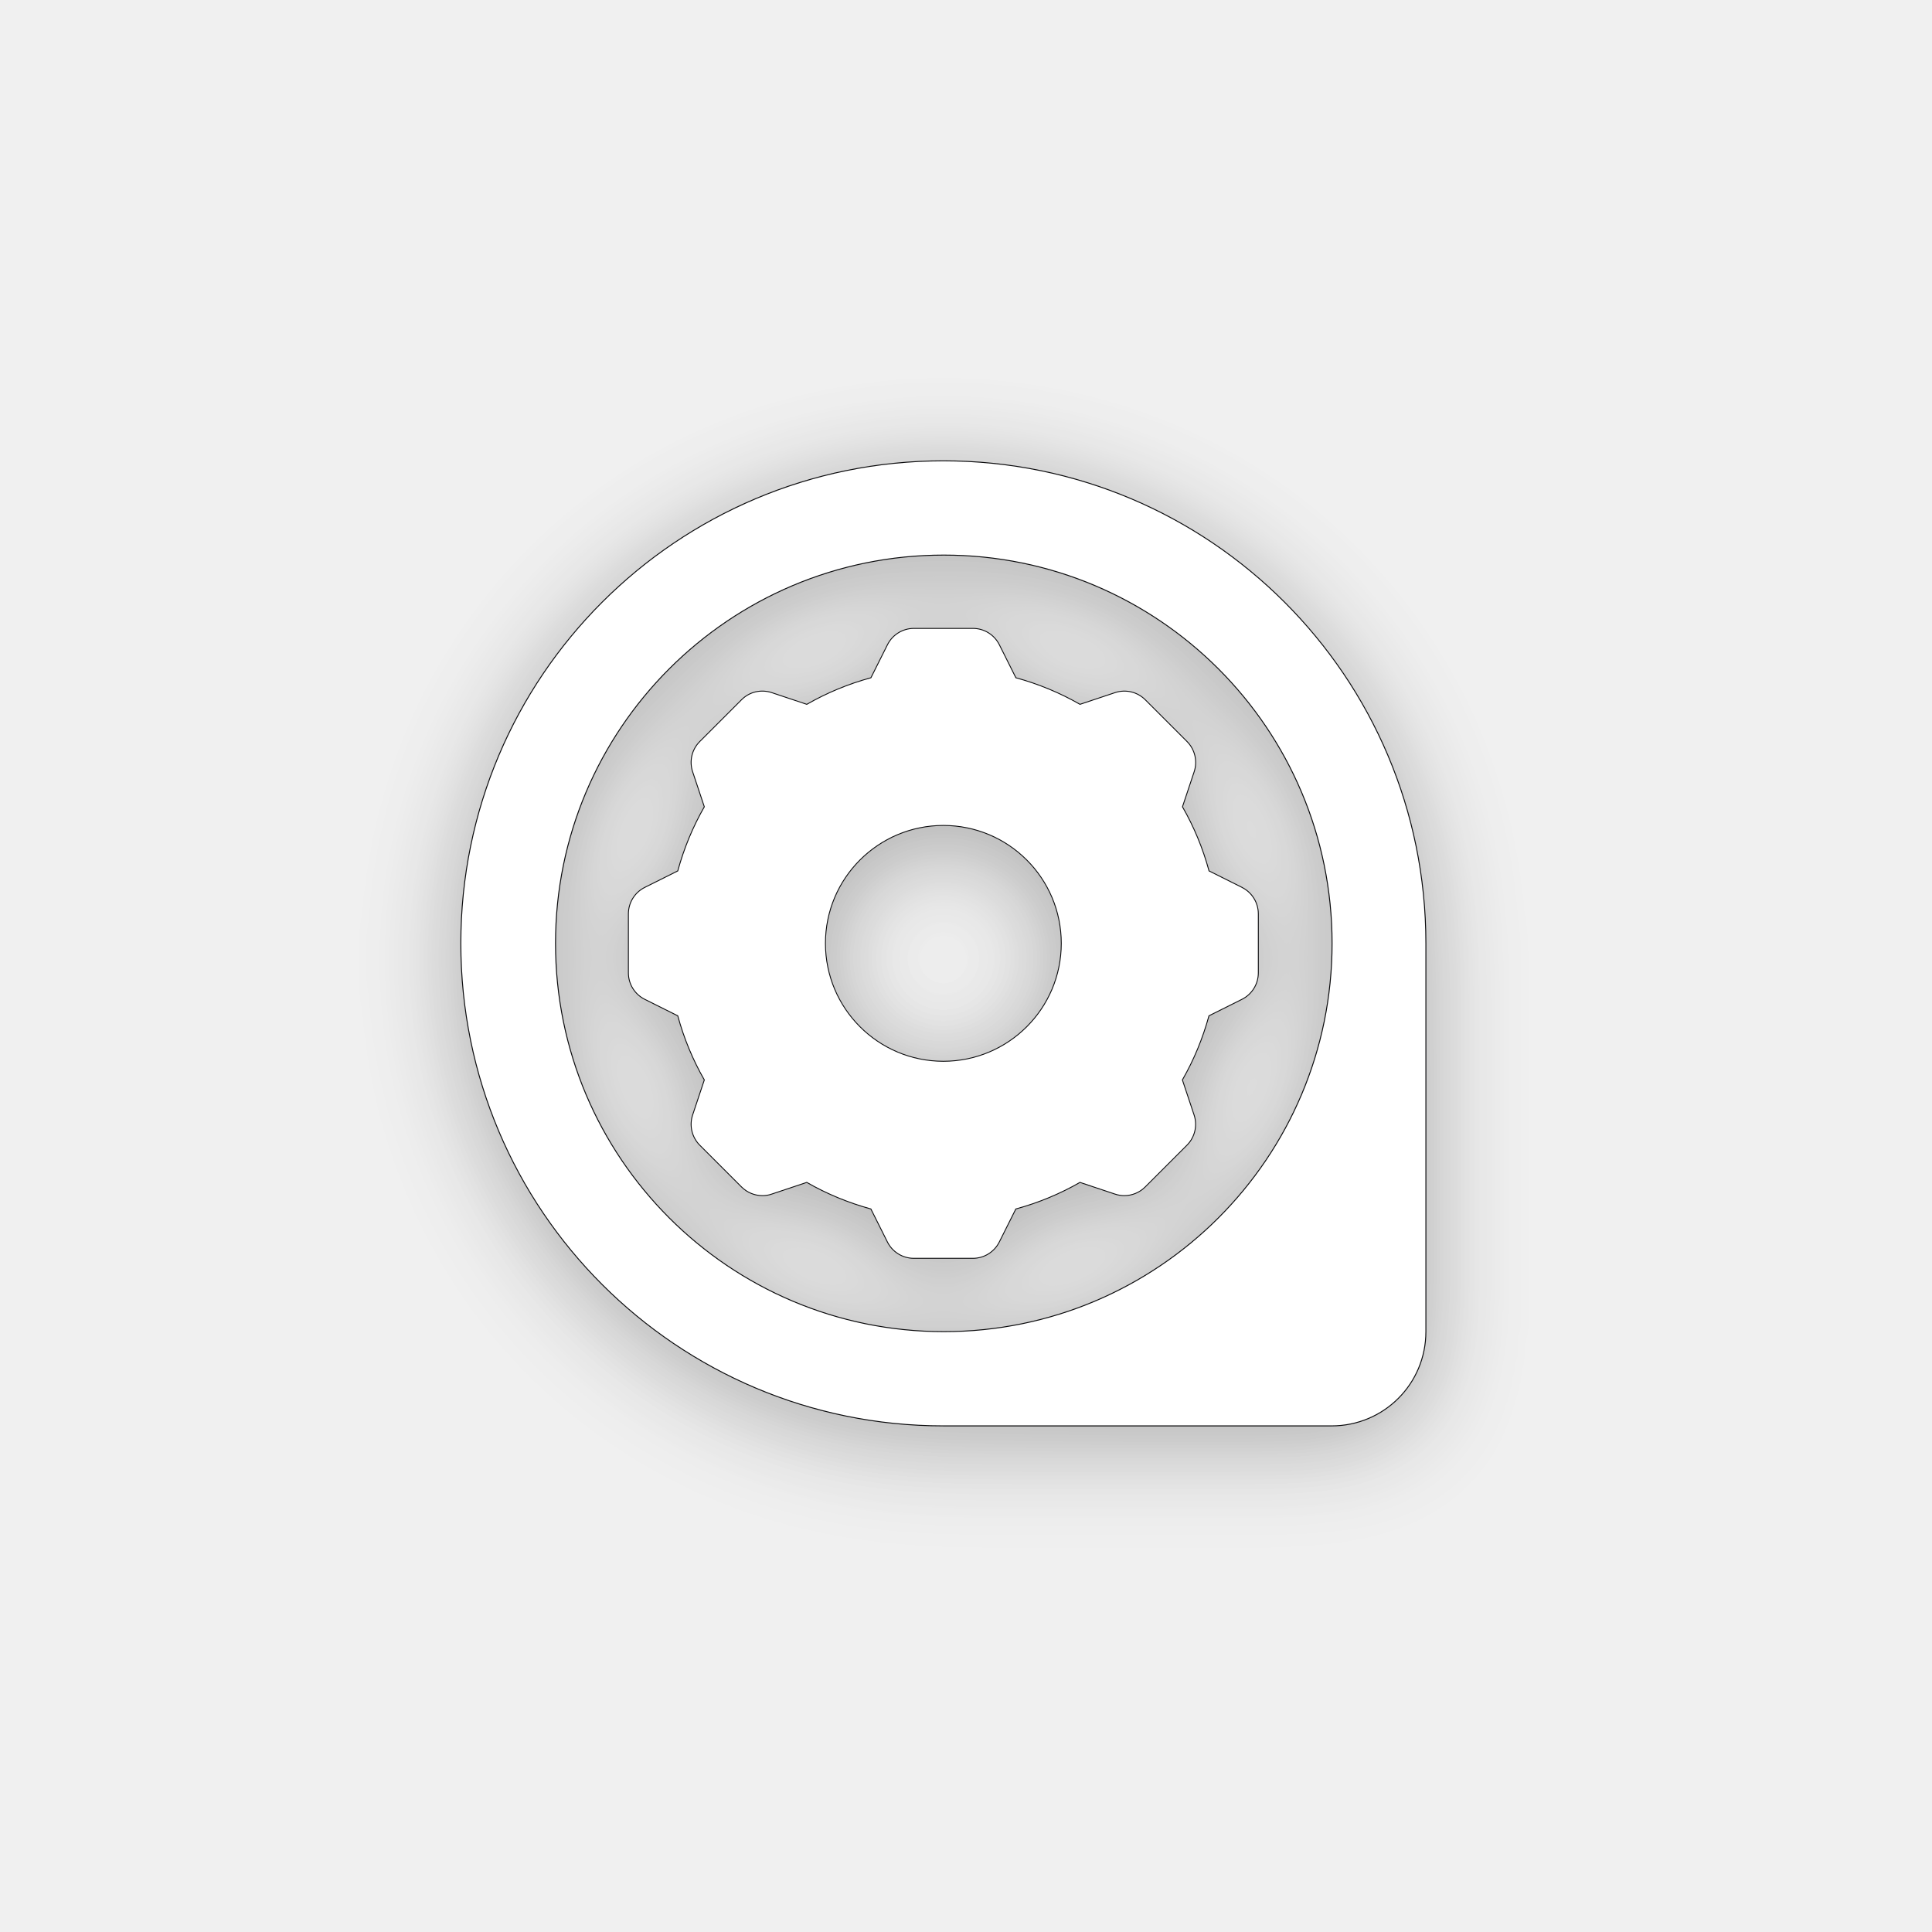
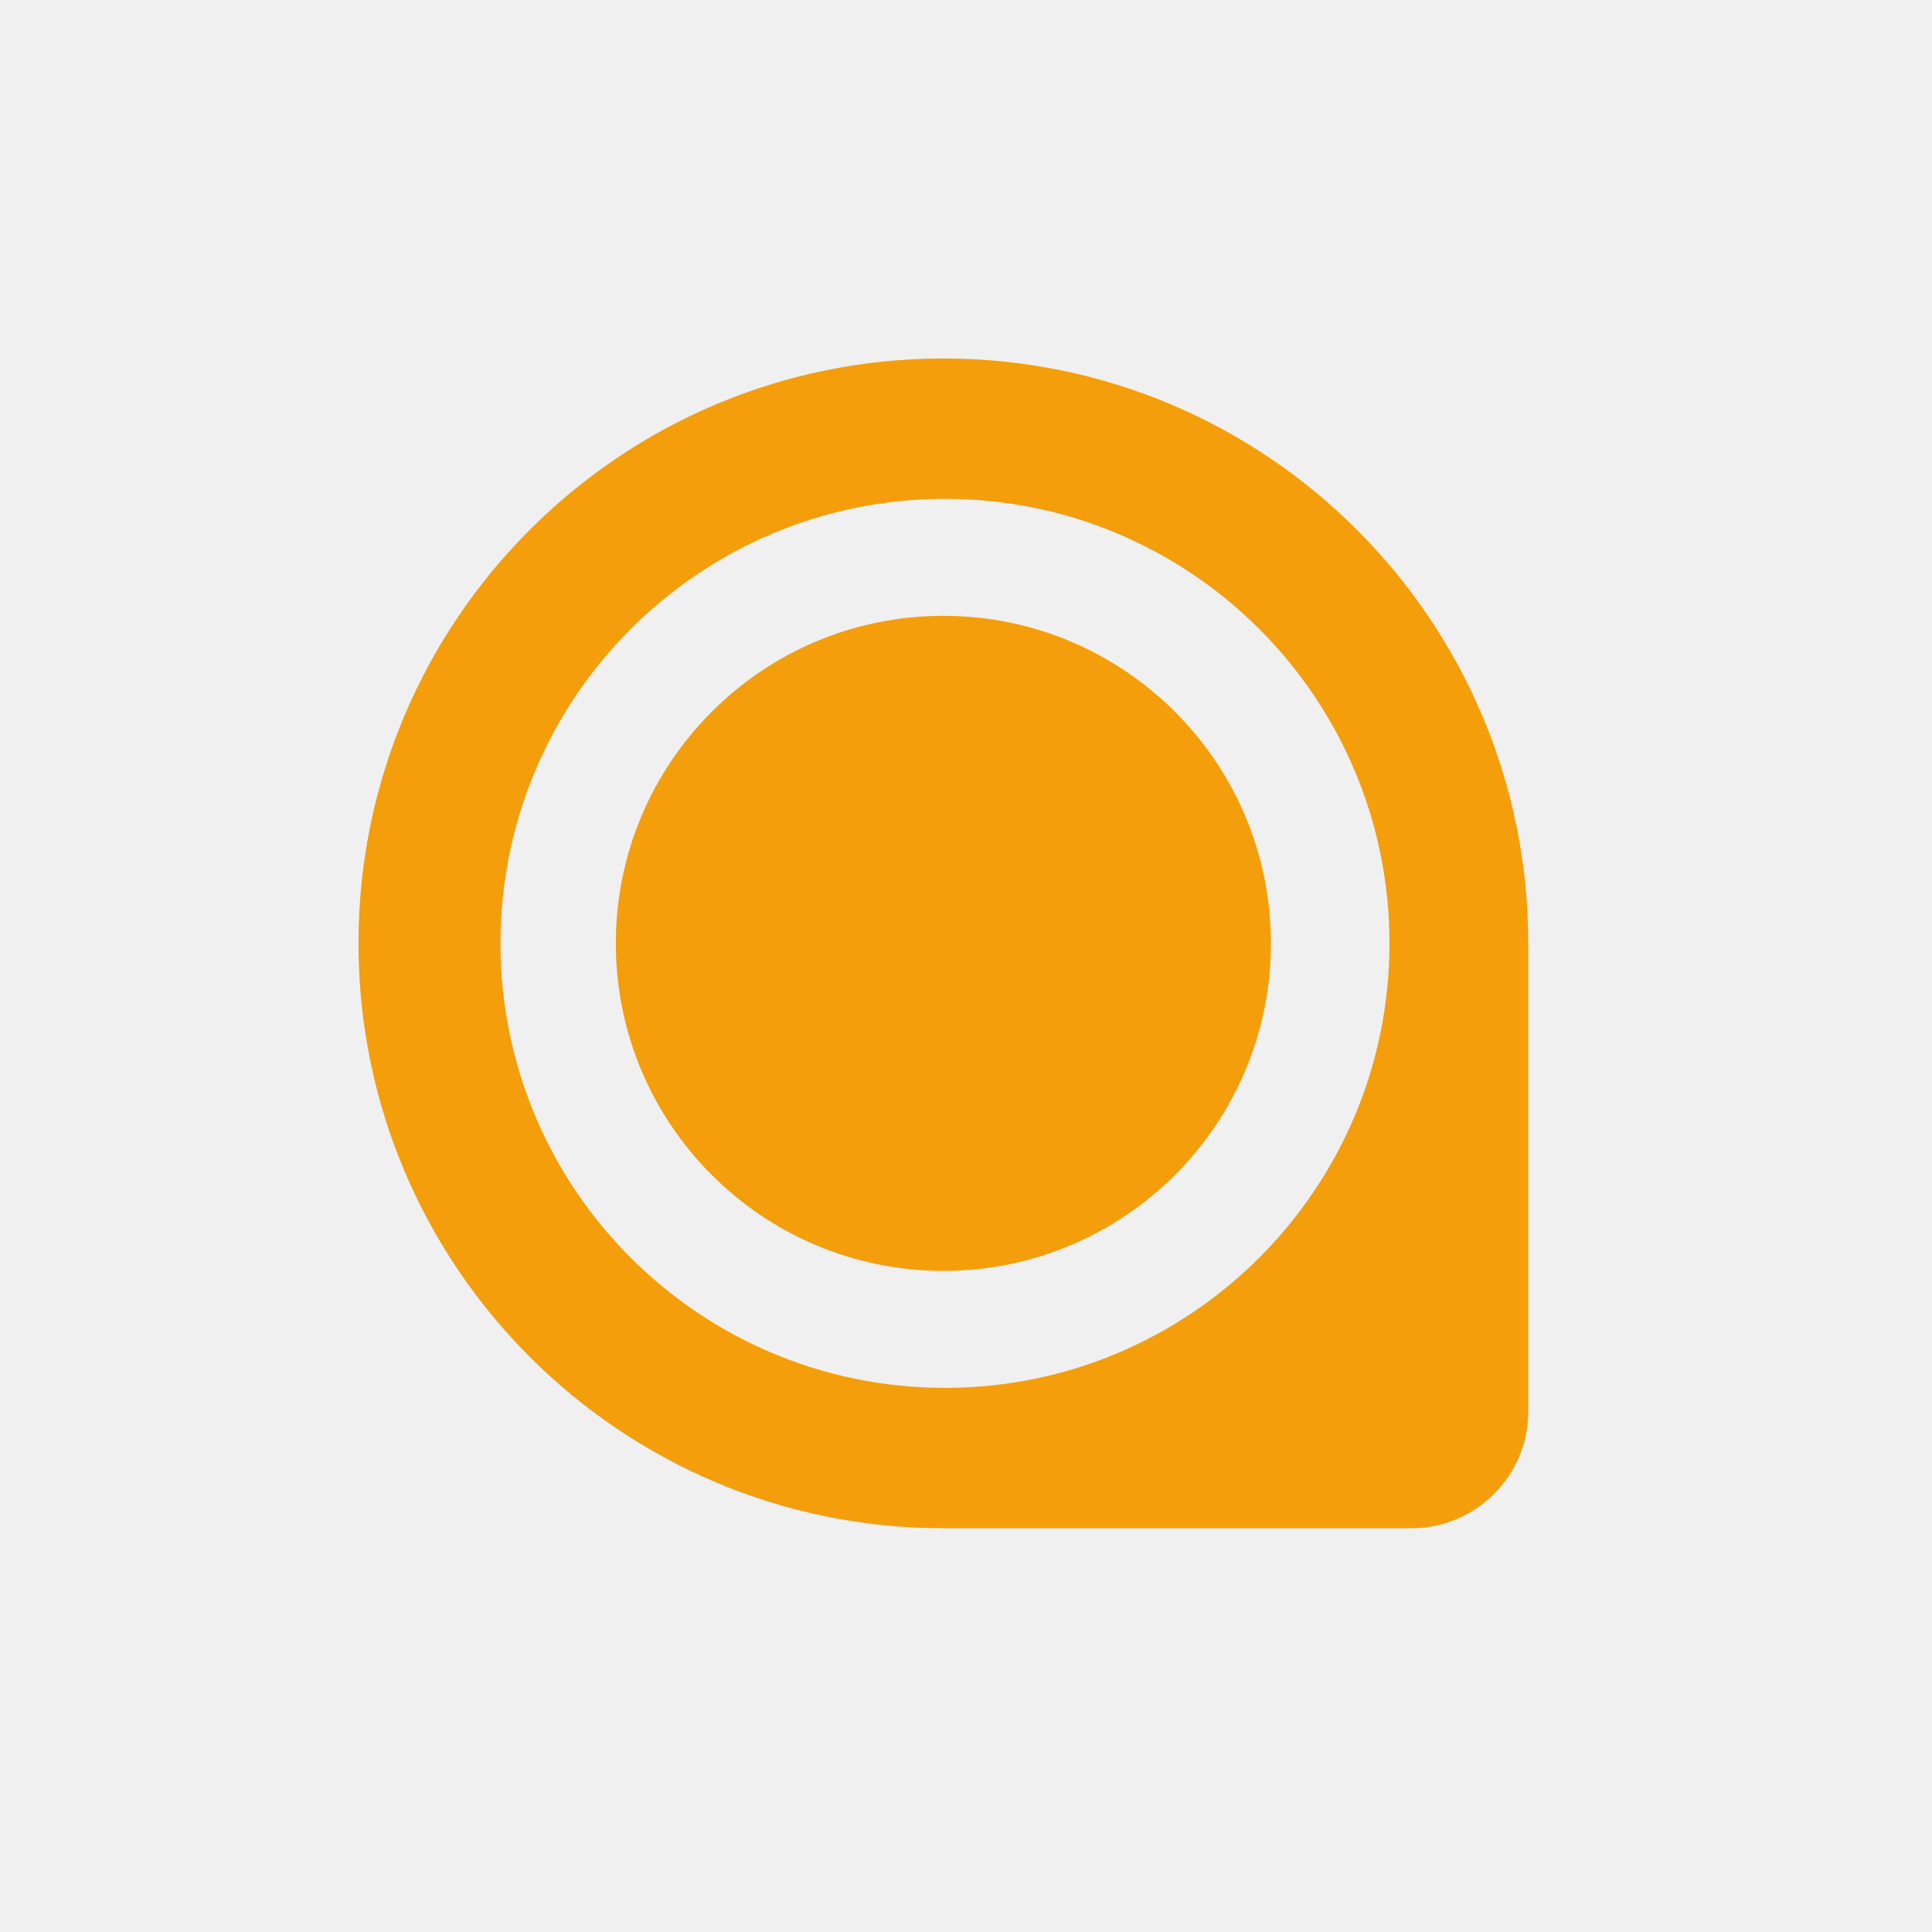
- <svg xmlns="http://www.w3.org/2000/svg" width="2048mm" height="2048mm" viewBox="0 0 2048 2048" version="1.1" id="svg1" xml:space="preserve">
-   <defs id="defs1">
-     <clipPath clipPathUnits="userSpaceOnUse" id="clipPath13">
-       <circle style="opacity:0.582;fill:#000000;stroke-width:0;stroke-dasharray:none;paint-order:stroke fill markers" id="circle13" cx="1024" cy="1024" r="1024" />
-     </clipPath>
-     <filter style="color-interpolation-filters:sRGB" id="filter41" x="-0.235" y="-0.235" width="1.47" height="1.5">
-       <feFlood result="flood" in="SourceGraphic" flood-opacity="0.149" flood-color="rgb(0,0,0)" id="feFlood40" />
-       <feGaussianBlur result="blur" in="SourceGraphic" stdDeviation="50" id="feGaussianBlur40" />
-       <feOffset result="offset" in="blur" dx="0" dy="15" id="feOffset40" />
-       <feComposite result="comp1" operator="in" in="flood" in2="offset" id="feComposite40" />
-       <feComposite result="fbSourceGraphic" operator="over" in="SourceGraphic" in2="comp1" id="feComposite41" />
-       <feColorMatrix result="fbSourceGraphicAlpha" in="fbSourceGraphic" values="0 0 0 -1 0 0 0 0 -1 0 0 0 0 -1 0 0 0 0 1 0" id="feColorMatrix41" />
-       <feFlood id="feFlood41" result="flood" in="fbSourceGraphic" flood-opacity="0.149" flood-color="rgb(0,0,0)" />
-       <feGaussianBlur id="feGaussianBlur41" result="blur" in="fbSourceGraphic" stdDeviation="50" />
-       <feOffset id="feOffset41" result="offset" in="blur" dx="0" dy="15" />
-       <feComposite id="feComposite42" result="comp1" operator="in" in="flood" in2="offset" />
-       <feComposite id="feComposite43" result="comp2" operator="over" in="fbSourceGraphic" in2="comp1" />
-     </filter>
-     <filter style="color-interpolation-filters:sRGB" id="filter41-3" x="-2.143" y="-2.142" width="5.285" height="5.553">
-       <feFlood result="flood" in="SourceGraphic" flood-opacity="0.149" flood-color="rgb(0,0,0)" id="feFlood40-5" />
-       <feGaussianBlur result="blur" in="SourceGraphic" stdDeviation="50" id="feGaussianBlur40-4" />
-       <feOffset result="offset" in="blur" dx="0" dy="15" id="feOffset40-3" />
-       <feComposite result="comp1" operator="in" in="flood" in2="offset" id="feComposite40-6" />
-       <feComposite result="fbSourceGraphic" operator="over" in="SourceGraphic" in2="comp1" id="feComposite41-5" />
-       <feColorMatrix result="fbSourceGraphicAlpha" in="fbSourceGraphic" values="0 0 0 -1 0 0 0 0 -1 0 0 0 0 -1 0 0 0 0 1 0" id="feColorMatrix41-9" />
-       <feFlood id="feFlood41-5" result="flood" in="fbSourceGraphic" flood-opacity="0.149" flood-color="rgb(0,0,0)" />
-       <feGaussianBlur id="feGaussianBlur41-4" result="blur" in="fbSourceGraphic" stdDeviation="50" />
-       <feOffset id="feOffset41-9" result="offset" in="blur" dx="0" dy="15" />
-       <feComposite id="feComposite42-1" result="comp1" operator="in" in="flood" in2="offset" />
-       <feComposite id="feComposite43-7" result="comp2" operator="over" in="fbSourceGraphic" in2="comp1" />
-     </filter>
-     <filter style="color-interpolation-filters:sRGB" id="filter41-2" x="-2.143" y="-2.142" width="5.285" height="5.553">
-       <feFlood result="flood" in="SourceGraphic" flood-opacity="0.149" flood-color="rgb(0,0,0)" id="feFlood40-2" />
-       <feGaussianBlur result="blur" in="SourceGraphic" stdDeviation="50" id="feGaussianBlur40-52" />
-       <feOffset result="offset" in="blur" dx="0" dy="15" id="feOffset40-27" />
-       <feComposite result="comp1" operator="in" in="flood" in2="offset" id="feComposite40-1" />
-       <feComposite result="fbSourceGraphic" operator="over" in="SourceGraphic" in2="comp1" id="feComposite41-52" />
-       <feColorMatrix result="fbSourceGraphicAlpha" in="fbSourceGraphic" values="0 0 0 -1 0 0 0 0 -1 0 0 0 0 -1 0 0 0 0 1 0" id="feColorMatrix41-1" />
-       <feFlood id="feFlood41-1" result="flood" in="fbSourceGraphic" flood-opacity="0.149" flood-color="rgb(0,0,0)" />
-       <feGaussianBlur id="feGaussianBlur41-01" result="blur" in="fbSourceGraphic" stdDeviation="50" />
-       <feOffset id="feOffset41-8" result="offset" in="blur" dx="0" dy="15" />
-       <feComposite id="feComposite42-7" result="comp1" operator="in" in="flood" in2="offset" />
-       <feComposite id="feComposite43-6" result="comp2" operator="over" in="fbSourceGraphic" in2="comp1" />
-     </filter>
-     <filter style="color-interpolation-filters:sRGB" id="filter41-2-5" x="-2.143" y="-2.142" width="5.285" height="5.553">
-       <feFlood result="flood" in="SourceGraphic" flood-opacity="0.149" flood-color="rgb(0,0,0)" id="feFlood40-2-6" />
-       <feGaussianBlur result="blur" in="SourceGraphic" stdDeviation="50" id="feGaussianBlur40-52-3" />
-       <feOffset result="offset" in="blur" dx="0" dy="15" id="feOffset40-27-6" />
-       <feComposite result="comp1" operator="in" in="flood" in2="offset" id="feComposite40-1-3" />
-       <feComposite result="fbSourceGraphic" operator="over" in="SourceGraphic" in2="comp1" id="feComposite41-52-0" />
-       <feColorMatrix result="fbSourceGraphicAlpha" in="fbSourceGraphic" values="0 0 0 -1 0 0 0 0 -1 0 0 0 0 -1 0 0 0 0 1 0" id="feColorMatrix41-1-8" />
-       <feFlood id="feFlood41-1-4" result="flood" in="fbSourceGraphic" flood-opacity="0.149" flood-color="rgb(0,0,0)" />
-       <feGaussianBlur id="feGaussianBlur41-01-0" result="blur" in="fbSourceGraphic" stdDeviation="50" />
-       <feOffset id="feOffset41-8-4" result="offset" in="blur" dx="0" dy="15" />
-       <feComposite id="feComposite42-7-6" result="comp1" operator="in" in="flood" in2="offset" />
-       <feComposite id="feComposite43-6-4" result="comp2" operator="over" in="fbSourceGraphic" in2="comp1" />
-     </filter>
-     <filter style="color-interpolation-filters:sRGB" id="filter41-2-0" x="-2.143" y="-2.142" width="5.285" height="5.553">
-       <feFlood result="flood" in="SourceGraphic" flood-opacity="0.149" flood-color="rgb(0,0,0)" id="feFlood40-2-0" />
-       <feGaussianBlur result="blur" in="SourceGraphic" stdDeviation="50" id="feGaussianBlur40-52-9" />
-       <feOffset result="offset" in="blur" dx="0" dy="15" id="feOffset40-27-3" />
-       <feComposite result="comp1" operator="in" in="flood" in2="offset" id="feComposite40-1-7" />
-       <feComposite result="fbSourceGraphic" operator="over" in="SourceGraphic" in2="comp1" id="feComposite41-52-5" />
-       <feColorMatrix result="fbSourceGraphicAlpha" in="fbSourceGraphic" values="0 0 0 -1 0 0 0 0 -1 0 0 0 0 -1 0 0 0 0 1 0" id="feColorMatrix41-1-7" />
-       <feFlood id="feFlood41-1-2" result="flood" in="fbSourceGraphic" flood-opacity="0.149" flood-color="rgb(0,0,0)" />
-       <feGaussianBlur id="feGaussianBlur41-01-9" result="blur" in="fbSourceGraphic" stdDeviation="50" />
-       <feOffset id="feOffset41-8-7" result="offset" in="blur" dx="0" dy="15" />
-       <feComposite id="feComposite42-7-5" result="comp1" operator="in" in="flood" in2="offset" />
-       <feComposite id="feComposite43-6-6" result="comp2" operator="over" in="fbSourceGraphic" in2="comp1" />
-     </filter>
-     <filter style="color-interpolation-filters:sRGB" id="filter41-2-55" x="-2.143" y="-2.142" width="5.285" height="5.553">
-       <feFlood result="flood" in="SourceGraphic" flood-opacity="0.149" flood-color="rgb(0,0,0)" id="feFlood40-2-5" />
-       <feGaussianBlur result="blur" in="SourceGraphic" stdDeviation="50" id="feGaussianBlur40-52-4" />
-       <feOffset result="offset" in="blur" dx="0" dy="15" id="feOffset40-27-2" />
-       <feComposite result="comp1" operator="in" in="flood" in2="offset" id="feComposite40-1-1" />
-       <feComposite result="fbSourceGraphic" operator="over" in="SourceGraphic" in2="comp1" id="feComposite41-52-9" />
-       <feColorMatrix result="fbSourceGraphicAlpha" in="fbSourceGraphic" values="0 0 0 -1 0 0 0 0 -1 0 0 0 0 -1 0 0 0 0 1 0" id="feColorMatrix41-1-2" />
-       <feFlood id="feFlood41-1-45" result="flood" in="fbSourceGraphic" flood-opacity="0.149" flood-color="rgb(0,0,0)" />
-       <feGaussianBlur id="feGaussianBlur41-01-8" result="blur" in="fbSourceGraphic" stdDeviation="50" />
-       <feOffset id="feOffset41-8-6" result="offset" in="blur" dx="0" dy="15" />
-       <feComposite id="feComposite42-7-2" result="comp1" operator="in" in="flood" in2="offset" />
-       <feComposite id="feComposite43-6-5" result="comp2" operator="over" in="fbSourceGraphic" in2="comp1" />
-     </filter>
-     <filter style="color-interpolation-filters:sRGB" id="filter41-2-7" x="-2.143" y="-2.142" width="5.285" height="5.553">
-       <feFlood result="flood" in="SourceGraphic" flood-opacity="0.149" flood-color="rgb(0,0,0)" id="feFlood40-2-50" />
-       <feGaussianBlur result="blur" in="SourceGraphic" stdDeviation="50" id="feGaussianBlur40-52-2" />
-       <feOffset result="offset" in="blur" dx="0" dy="15" id="feOffset40-27-1" />
-       <feComposite result="comp1" operator="in" in="flood" in2="offset" id="feComposite40-1-8" />
-       <feComposite result="fbSourceGraphic" operator="over" in="SourceGraphic" in2="comp1" id="feComposite41-52-7" />
-       <feColorMatrix result="fbSourceGraphicAlpha" in="fbSourceGraphic" values="0 0 0 -1 0 0 0 0 -1 0 0 0 0 -1 0 0 0 0 1 0" id="feColorMatrix41-1-1" />
-       <feFlood id="feFlood41-1-5" result="flood" in="fbSourceGraphic" flood-opacity="0.149" flood-color="rgb(0,0,0)" />
-       <feGaussianBlur id="feGaussianBlur41-01-5" result="blur" in="fbSourceGraphic" stdDeviation="50" />
-       <feOffset id="feOffset41-8-8" result="offset" in="blur" dx="0" dy="15" />
-       <feComposite id="feComposite42-7-56" result="comp1" operator="in" in="flood" in2="offset" />
-       <feComposite id="feComposite43-6-7" result="comp2" operator="over" in="fbSourceGraphic" in2="comp1" />
-     </filter>
-     <filter style="color-interpolation-filters:sRGB" id="filter41-2-2" x="-2.143" y="-2.142" width="5.285" height="5.553">
-       <feFlood result="flood" in="SourceGraphic" flood-opacity="0.149" flood-color="rgb(0,0,0)" id="feFlood40-2-04" />
-       <feGaussianBlur result="blur" in="SourceGraphic" stdDeviation="50" id="feGaussianBlur40-52-45" />
-       <feOffset result="offset" in="blur" dx="0" dy="15" id="feOffset40-27-9" />
-       <feComposite result="comp1" operator="in" in="flood" in2="offset" id="feComposite40-1-75" />
-       <feComposite result="fbSourceGraphic" operator="over" in="SourceGraphic" in2="comp1" id="feComposite41-52-3" />
-       <feColorMatrix result="fbSourceGraphicAlpha" in="fbSourceGraphic" values="0 0 0 -1 0 0 0 0 -1 0 0 0 0 -1 0 0 0 0 1 0" id="feColorMatrix41-1-9" />
-       <feFlood id="feFlood41-1-0" result="flood" in="fbSourceGraphic" flood-opacity="0.149" flood-color="rgb(0,0,0)" />
-       <feGaussianBlur id="feGaussianBlur41-01-55" result="blur" in="fbSourceGraphic" stdDeviation="50" />
-       <feOffset id="feOffset41-8-63" result="offset" in="blur" dx="0" dy="15" />
-       <feComposite id="feComposite42-7-26" result="comp1" operator="in" in="flood" in2="offset" />
-       <feComposite id="feComposite43-6-8" result="comp2" operator="over" in="fbSourceGraphic" in2="comp1" />
-     </filter>
-     <filter style="color-interpolation-filters:sRGB" id="filter41-2-71" x="-2.143" y="-2.142" width="5.285" height="5.553">
-       <feFlood result="flood" in="SourceGraphic" flood-opacity="0.149" flood-color="rgb(0,0,0)" id="feFlood40-2-9" />
-       <feGaussianBlur result="blur" in="SourceGraphic" stdDeviation="50" id="feGaussianBlur40-52-31" />
-       <feOffset result="offset" in="blur" dx="0" dy="15" id="feOffset40-27-14" />
-       <feComposite result="comp1" operator="in" in="flood" in2="offset" id="feComposite40-1-9" />
-       <feComposite result="fbSourceGraphic" operator="over" in="SourceGraphic" in2="comp1" id="feComposite41-52-59" />
-       <feColorMatrix result="fbSourceGraphicAlpha" in="fbSourceGraphic" values="0 0 0 -1 0 0 0 0 -1 0 0 0 0 -1 0 0 0 0 1 0" id="feColorMatrix41-1-0" />
-       <feFlood id="feFlood41-1-9" result="flood" in="fbSourceGraphic" flood-opacity="0.149" flood-color="rgb(0,0,0)" />
-       <feGaussianBlur id="feGaussianBlur41-01-3" result="blur" in="fbSourceGraphic" stdDeviation="50" />
-       <feOffset id="feOffset41-8-40" result="offset" in="blur" dx="0" dy="15" />
-       <feComposite id="feComposite42-7-7" result="comp1" operator="in" in="flood" in2="offset" />
-       <feComposite id="feComposite43-6-57" result="comp2" operator="over" in="fbSourceGraphic" in2="comp1" />
-     </filter>
-     <filter style="color-interpolation-filters:sRGB" id="filter41-2-8" x="-2.143" y="-2.142" width="5.285" height="5.553">
-       <feFlood result="flood" in="SourceGraphic" flood-opacity="0.149" flood-color="rgb(0,0,0)" id="feFlood40-2-4" />
-       <feGaussianBlur result="blur" in="SourceGraphic" stdDeviation="50" id="feGaussianBlur40-52-0" />
-       <feOffset result="offset" in="blur" dx="0" dy="15" id="feOffset40-27-0" />
-       <feComposite result="comp1" operator="in" in="flood" in2="offset" id="feComposite40-1-6" />
-       <feComposite result="fbSourceGraphic" operator="over" in="SourceGraphic" in2="comp1" id="feComposite41-52-2" />
-       <feColorMatrix result="fbSourceGraphicAlpha" in="fbSourceGraphic" values="0 0 0 -1 0 0 0 0 -1 0 0 0 0 -1 0 0 0 0 1 0" id="feColorMatrix41-1-4" />
-       <feFlood id="feFlood41-1-7" result="flood" in="fbSourceGraphic" flood-opacity="0.149" flood-color="rgb(0,0,0)" />
-       <feGaussianBlur id="feGaussianBlur41-01-4" result="blur" in="fbSourceGraphic" stdDeviation="50" />
-       <feOffset id="feOffset41-8-1" result="offset" in="blur" dx="0" dy="15" />
-       <feComposite id="feComposite42-7-8" result="comp1" operator="in" in="flood" in2="offset" />
-       <feComposite id="feComposite43-6-58" result="comp2" operator="over" in="fbSourceGraphic" in2="comp1" />
-     </filter>
-     <filter style="color-interpolation-filters:sRGB" id="filter41-2-73" x="-2.143" y="-2.142" width="5.285" height="5.553">
-       <feFlood result="flood" in="SourceGraphic" flood-opacity="0.149" flood-color="rgb(0,0,0)" id="feFlood40-2-2" />
-       <feGaussianBlur result="blur" in="SourceGraphic" stdDeviation="50" id="feGaussianBlur40-52-5" />
-       <feOffset result="offset" in="blur" dx="0" dy="15" id="feOffset40-27-63" />
-       <feComposite result="comp1" operator="in" in="flood" in2="offset" id="feComposite40-1-4" />
-       <feComposite result="fbSourceGraphic" operator="over" in="SourceGraphic" in2="comp1" id="feComposite41-52-06" />
-       <feColorMatrix result="fbSourceGraphicAlpha" in="fbSourceGraphic" values="0 0 0 -1 0 0 0 0 -1 0 0 0 0 -1 0 0 0 0 1 0" id="feColorMatrix41-1-04" />
-       <feFlood id="feFlood41-1-05" result="flood" in="fbSourceGraphic" flood-opacity="0.149" flood-color="rgb(0,0,0)" />
-       <feGaussianBlur id="feGaussianBlur41-01-6" result="blur" in="fbSourceGraphic" stdDeviation="50" />
-       <feOffset id="feOffset41-8-85" result="offset" in="blur" dx="0" dy="15" />
-       <feComposite id="feComposite42-7-3" result="comp1" operator="in" in="flood" in2="offset" />
-       <feComposite id="feComposite43-6-76" result="comp2" operator="over" in="fbSourceGraphic" in2="comp1" />
-     </filter>
-   </defs>
-   <g id="layer2" style="filter:url(#filter41)">
-     <path id="path4" style="fill:#ffffff;fill-opacity:1;stroke:#09090b;stroke-width:0.999;stroke-dasharray:none;stroke-opacity:1" d="M 1000,488.5 A 511.5,511.5 0 0 0 488.5,1000 511.5,511.5 0 0 0 1000,1511.501 h 355.653 55.945 c 55.346,0 99.902,-44.556 99.902,-99.902 V 1355.653 1000 A 511.5,511.5 0 0 0 1000,488.5 Z m 0.47,99.902 A 411.598,411.598 0 0 1 1412.068,1000 411.598,411.598 0 0 1 1000.47,1411.598 411.598,411.598 0 0 1 588.872,1000 411.598,411.598 0 0 1 1000.47,588.402 Z" />
-     <path id="path3" style="display:inline;fill:#ffffff;fill-opacity:1;stroke:#09090b;stroke-width:0.927;stroke-dasharray:none;stroke-opacity:1" d="M 968.744 666.126 C 956.9 666.126 946.044 672.844 940.744 683.443 L 923.218 718.454 C 899.182 725 876.398 734.478 855.24 746.621 L 818.101 734.224 C 806.84 730.471 794.483 733.278 786.053 741.779 L 741.779 786.053 C 733.388 794.444 730.471 806.835 734.224 818.101 L 746.621 855.241 C 734.477 876.399 725.047 899.182 718.454 923.218 L 683.443 940.702 C 672.844 946.002 666.126 956.851 666.126 968.704 L 666.126 1031.297 C 666.126 1043.141 672.844 1053.997 683.443 1059.298 L 718.454 1076.782 C 725 1100.818 734.478 1123.602 746.621 1144.758 L 734.224 1181.897 C 730.471 1193.158 733.436 1205.558 741.779 1213.945 L 786.053 1258.221 C 792.015 1264.183 799.995 1267.4 808.17 1267.4 C 811.513 1267.4 814.841 1266.927 818.059 1265.775 L 855.198 1253.379 C 876.354 1265.523 899.139 1274.954 923.175 1281.548 L 940.701 1316.557 C 946 1327.156 956.849 1333.875 968.702 1333.875 L 1031.295 1333.875 C 1043.139 1333.875 1053.995 1327.156 1059.295 1316.557 L 1076.821 1281.548 C 1100.857 1275.002 1123.641 1265.523 1144.799 1253.379 L 1181.938 1265.775 C 1185.187 1266.88 1188.53 1267.4 1191.826 1267.4 C 1200.012 1267.4 1207.977 1264.183 1213.943 1258.221 L 1258.218 1213.945 C 1266.608 1205.555 1269.525 1193.165 1265.772 1181.897 L 1253.376 1144.758 C 1265.52 1123.602 1274.95 1100.818 1281.544 1076.782 L 1316.554 1059.298 C 1327.152 1053.998 1333.871 1043.147 1333.871 1031.297 L 1333.871 968.704 C 1333.871 956.843 1327.152 946.002 1316.554 940.702 L 1316.639 940.702 L 1281.628 923.218 C 1275.083 899.182 1265.605 876.399 1253.46 855.241 L 1265.857 818.101 C 1269.61 806.84 1266.645 794.442 1258.302 786.053 L 1214.028 741.779 C 1205.606 733.357 1193.164 730.471 1181.98 734.224 L 1144.841 746.621 C 1123.685 734.477 1100.901 725.047 1076.865 718.454 L 1059.338 683.443 C 1054.039 672.844 1043.189 666.126 1031.339 666.126 L 968.744 666.126 z M 999.998 875 A 125 125 0 0 1 1124.998 1000 A 125 125 0 0 1 999.998 1125 A 125 125 0 0 1 874.998 1000 A 125 125 0 0 1 999.998 875 z " />
+ <svg xmlns="http://www.w3.org/2000/svg" width="2048" height="2048" viewBox="0 0 2048 2048" version="1.1">
+   <g transform="translate(380 380) scale(12.4)">
+     <path fill="#f59e0b" d="M50 0C77.614 0 100 22.386 100 50V90C100 95.523 95.523 100 90 100H50C22.386 100 0 77.614 0 50C0 22.386 22.386 0 50 0ZM50.137 12C29.15 12 12.137 29.013 12.137 50C12.137 70.987 29.15 88 50.137 88C71.124 88 88.137 70.987 88.137 50C88.137 29.013 71.124 12 50.137 12Z" />
+     <circle cx="50" cy="50" r="28" fill="#f59e0b" />
  </g>
</svg>
